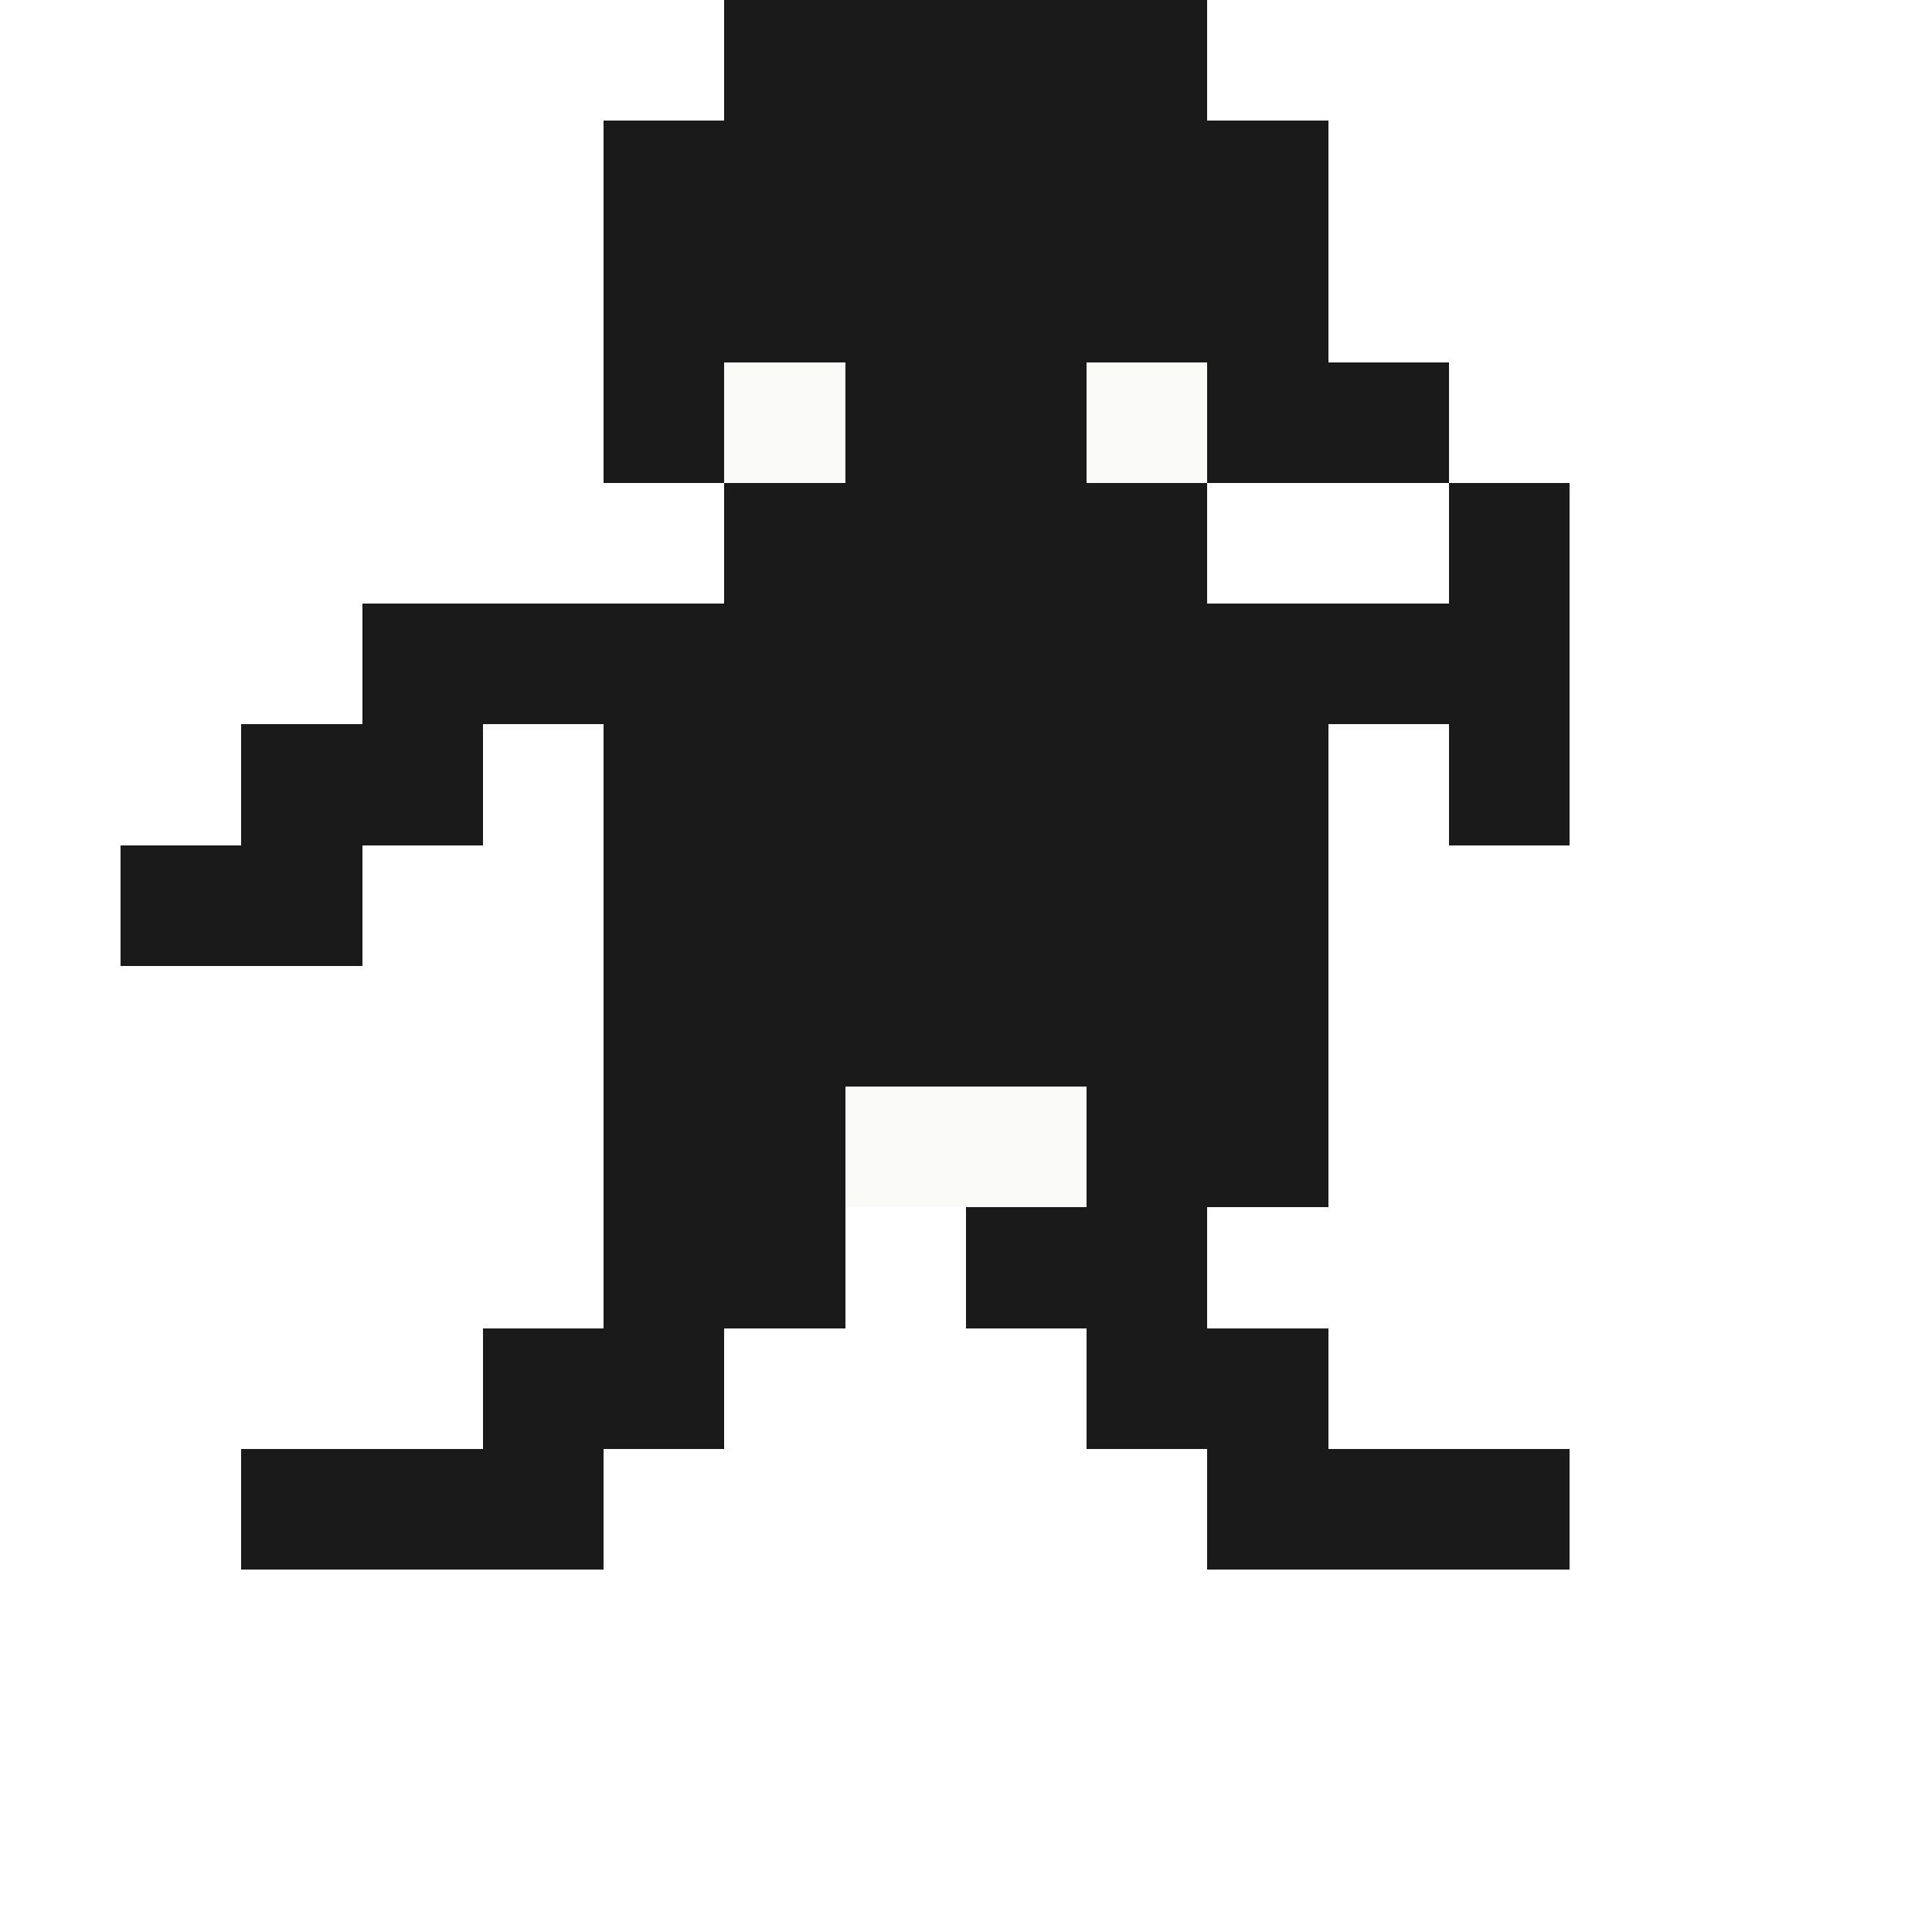
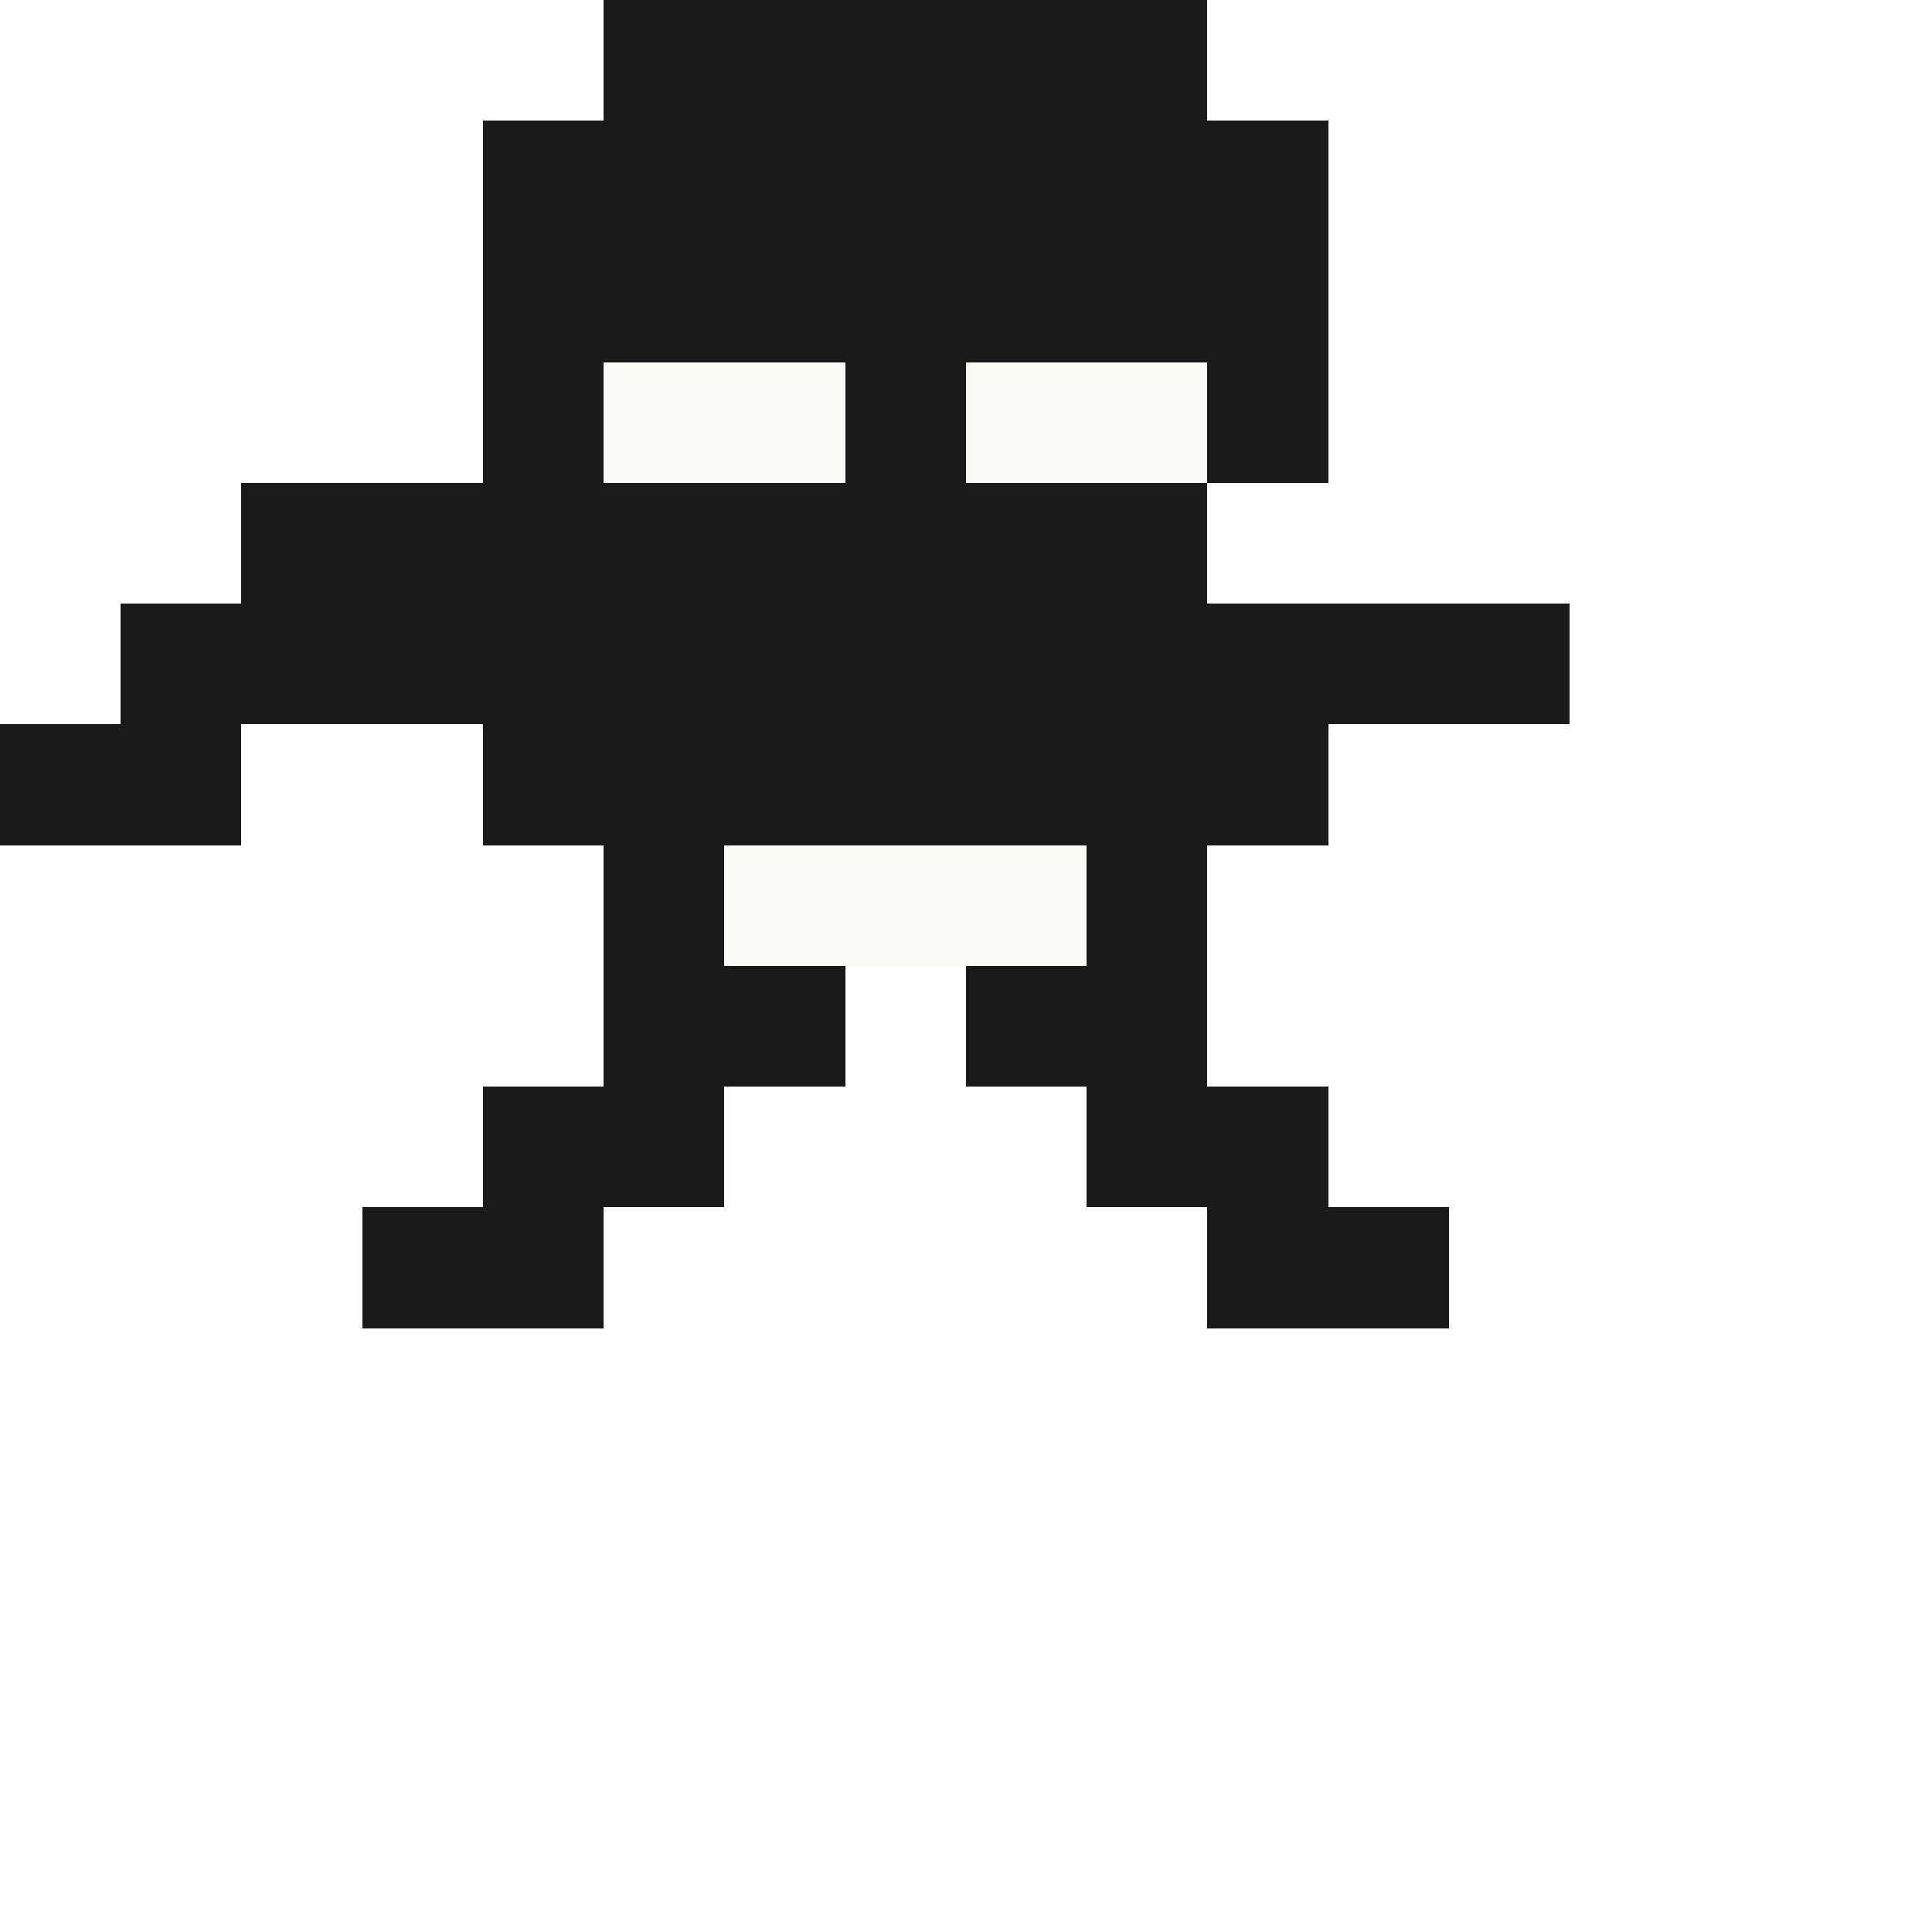
<svg xmlns="http://www.w3.org/2000/svg" viewBox="0 0 16 16" width="32" height="32" fill="#1a1a1a" shape-rendering="crispEdges">
-   <rect x="6" y="0" width="4" height="1" />
-   <rect x="5" y="1" width="6" height="1" />
-   <rect x="5" y="2" width="6" height="1" />
-   <rect x="5" y="3" width="6" height="1" />
-   <rect x="6" y="3" width="1" height="1" fill="#fafaf8" />
-   <rect x="9" y="3" width="1" height="1" fill="#fafaf8" />
-   <rect x="6" y="4" width="4" height="1" />
-   <rect x="4" y="5" width="8" height="1" />
-   <rect x="5" y="6" width="6" height="1" />
-   <rect x="5" y="7" width="6" height="1" />
-   <rect x="5" y="8" width="6" height="1" />
-   <rect x="5" y="9" width="6" height="1" />
-   <rect x="7" y="9" width="2" height="1" fill="#fafaf8" />
-   <rect x="11" y="3" width="1" height="1" />
-   <rect x="12" y="4" width="1" height="1" />
-   <rect x="12" y="5" width="1" height="1" />
-   <rect x="12" y="6" width="1" height="1" />
-   <rect x="8" y="10" width="2" height="1" />
-   <rect x="9" y="11" width="2" height="1" />
-   <rect x="10" y="12" width="3" height="1" />
-   <rect x="5" y="10" width="2" height="1" />
-   <rect x="4" y="11" width="2" height="1" />
-   <rect x="2" y="12" width="3" height="1" />
-   <rect x="3" y="5" width="1" height="1" />
-   <rect x="2" y="6" width="2" height="1" />
-   <rect x="1" y="7" width="2" height="1" />
+   <rect x="5" y="0" width="5" height="1" />
+   <rect x="4" y="1" width="7" height="1" />
+   <rect x="4" y="2" width="7" height="1" />
+   <rect x="4" y="3" width="7" height="1" />
+   <rect x="5" y="3" width="2" height="1" fill="#fafaf8" />
+   <rect x="8" y="3" width="2" height="1" fill="#fafaf8" />
+   <rect x="5" y="4" width="5" height="1" />
+   <rect x="4" y="5" width="7" height="1" />
+   <rect x="4" y="6" width="7" height="1" />
+   <rect x="5" y="7" width="5" height="1" />
+   <rect x="2" y="4" width="3" height="1" />
+   <rect x="1" y="5" width="3" height="1" />
+   <rect x="0" y="6" width="2" height="1" />
+   <rect x="11" y="5" width="2" height="1" />
+   <rect x="6" y="7" width="3" height="1" fill="#fafaf8" />
+   <rect x="8" y="8" width="2" height="1" />
+   <rect x="9" y="9" width="2" height="1" />
+   <rect x="10" y="10" width="2" height="1" />
+   <rect x="5" y="8" width="2" height="1" />
+   <rect x="4" y="9" width="2" height="1" />
+   <rect x="3" y="10" width="2" height="1" />
</svg>
